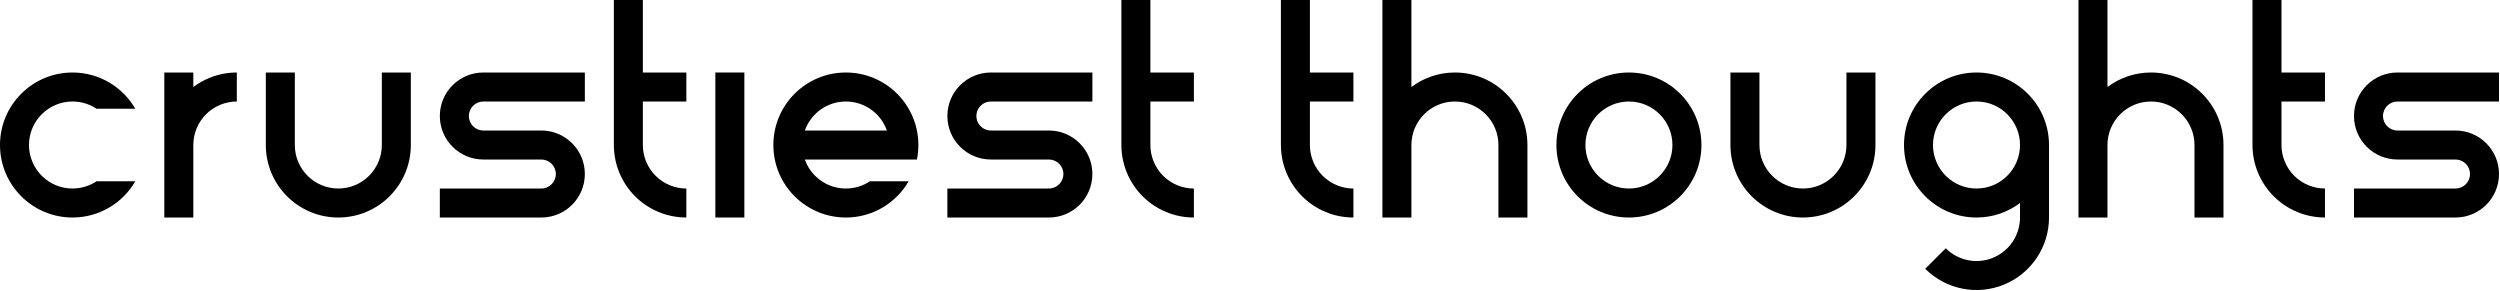
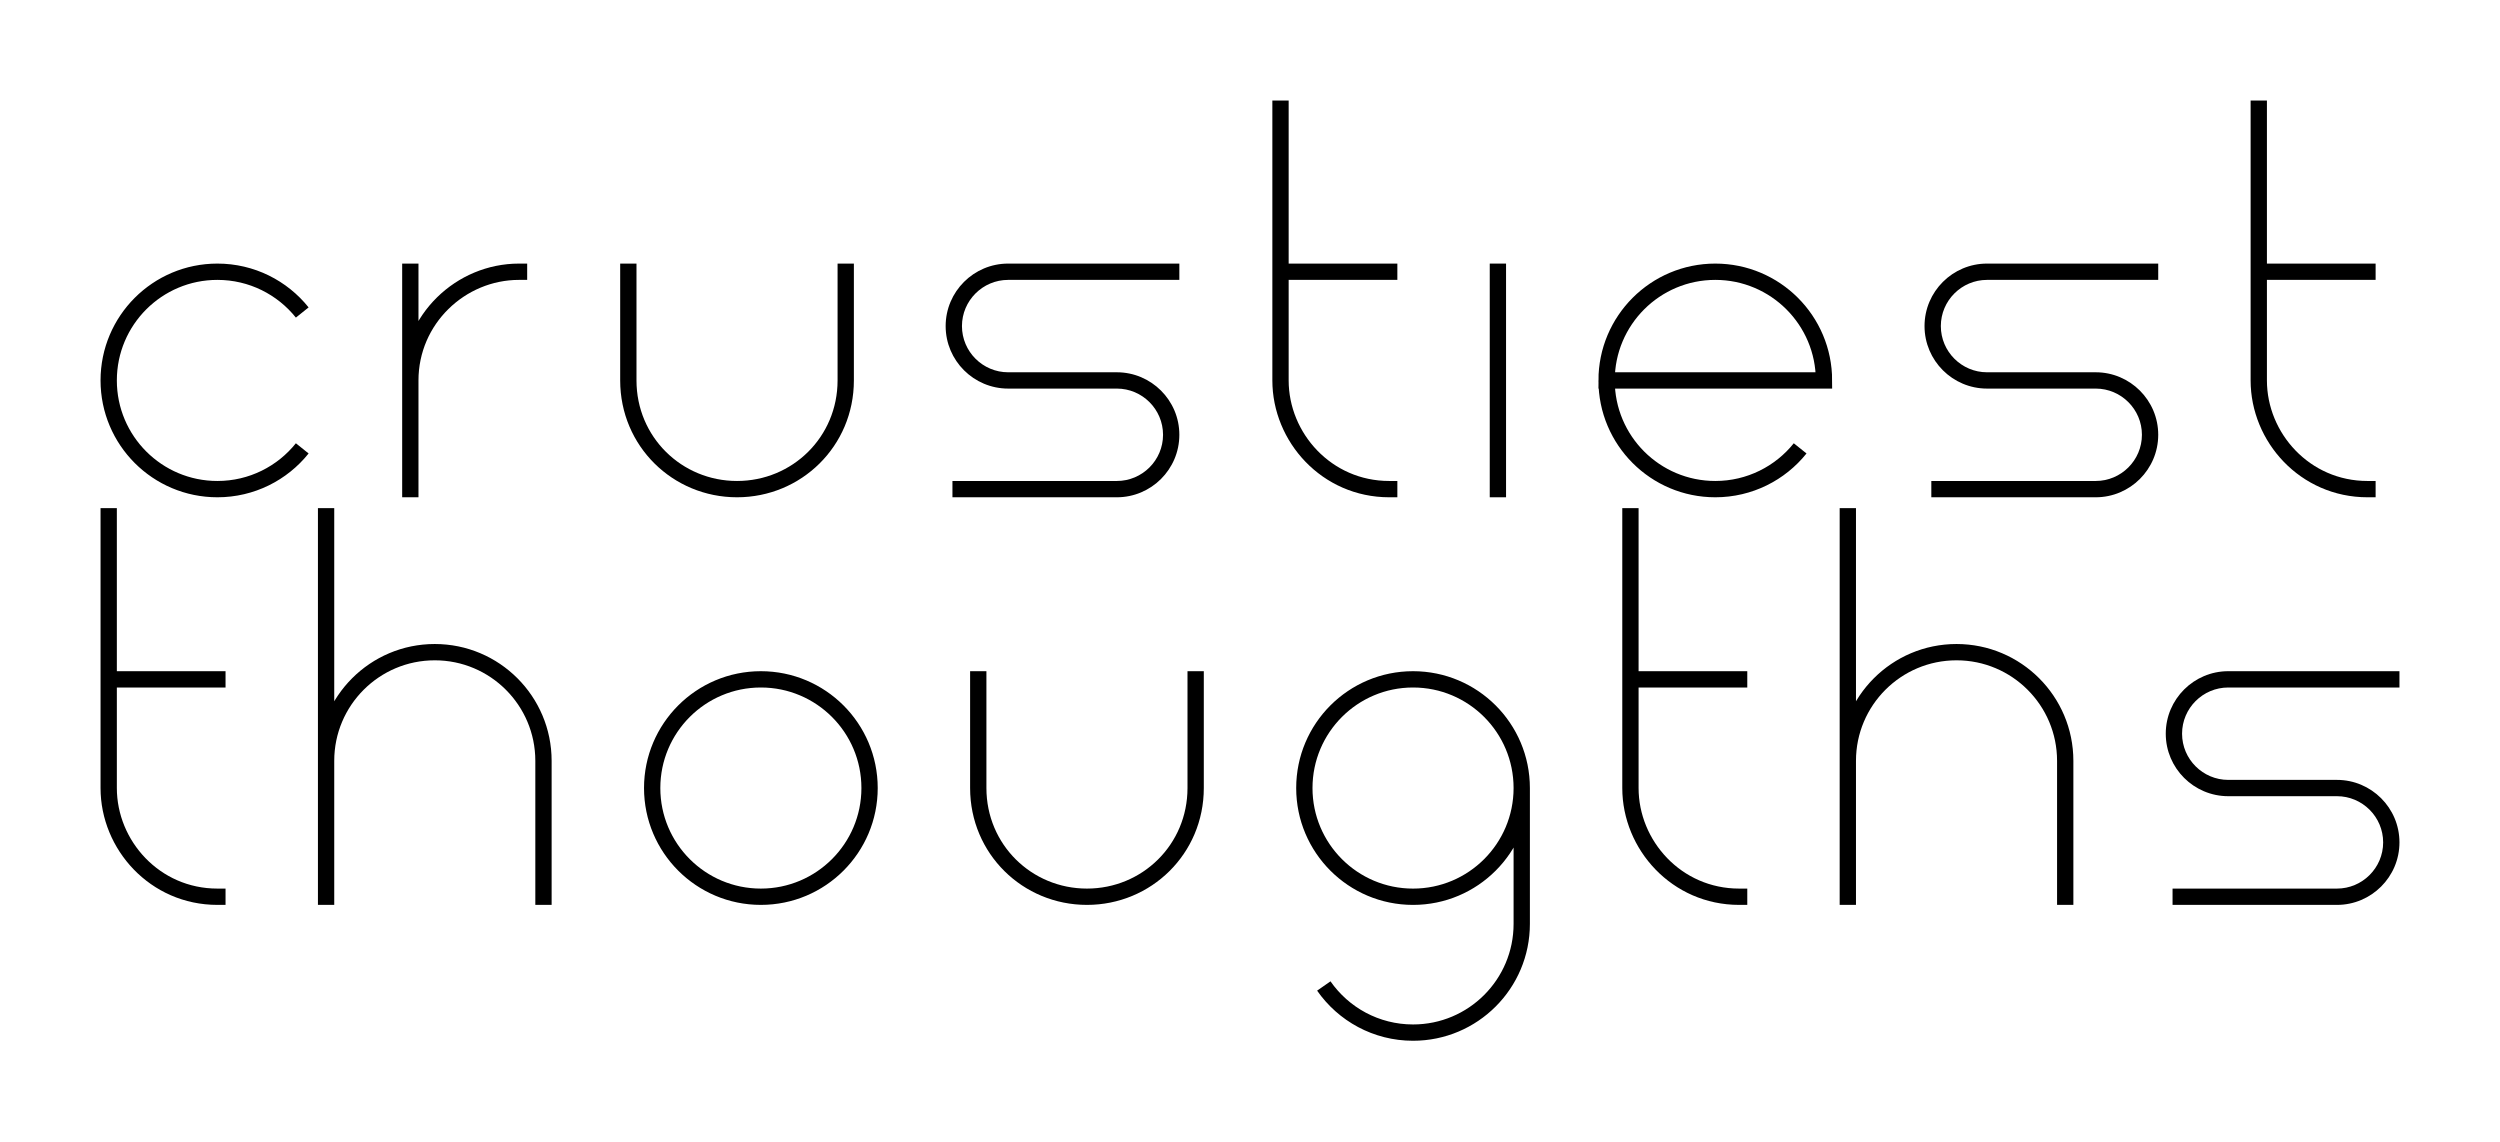
- <svg xmlns="http://www.w3.org/2000/svg" width="1724" height="200" viewBox="0 0 1724 200" fill="none">
-   <path d="M50 150C22.386 150 0 127.614 0 100C0 72.386 22.386 50 50 50C68.507 50 84.666 60.055 93.311 75H66.589C61.837 71.841 56.134 70 50 70C33.431 70 20 83.431 20 100C20 116.569 33.431 130 50 130C56.134 130 61.837 128.159 66.589 125H93.311C84.666 139.945 68.507 150 50 150Z" fill="black" />
-   <path d="M144.177 53.806C150.243 51.293 156.745 50 163.311 50L163.311 70C159.371 70 155.47 70.776 151.83 72.284C148.191 73.791 144.883 76.001 142.098 78.787C139.312 81.573 137.102 84.88 135.594 88.519C134.087 92.159 133.311 96.06 133.311 100V150H113.311V50H133.311V60C136.652 57.494 140.301 55.411 144.177 53.806Z" fill="black" />
-   <path d="M283.311 100C283.311 127.614 260.925 150 233.311 150C205.697 150 183.311 127.614 183.311 100V50H203.311V100C203.311 116.569 216.742 130 233.311 130C249.879 130 263.311 116.569 263.311 100V50H283.311V100Z" fill="black" />
-   <path d="M333.311 110C316.742 110 303.311 96.569 303.311 80C303.311 63.431 316.742 50 333.311 50L403.311 50V70H333.311C327.788 70 323.311 74.477 323.311 80C323.311 85.523 327.788 90 333.311 90H373.311C389.879 90 403.311 103.431 403.311 120C403.311 136.569 389.879 150 373.311 150H303.311L303.311 130L373.311 130C378.834 130 383.311 125.523 383.311 120C383.311 114.477 378.834 110 373.311 110L333.311 110Z" fill="black" />
-   <path d="M423.311 100C423.311 106.566 424.604 113.068 427.117 119.134C429.63 125.2 433.313 130.712 437.956 135.355C442.599 139.998 448.11 143.681 454.177 146.194C460.243 148.707 466.745 150 473.311 150L473.311 130C469.371 130 465.47 129.224 461.83 127.716C458.191 126.209 454.883 123.999 452.098 121.213C449.312 118.427 447.102 115.12 445.595 111.48C444.087 107.841 443.311 103.94 443.311 100V70H473.311V50H443.311V0H423.311V100Z" fill="black" />
-   <rect width="20" height="100" transform="matrix(-1 0 0 1 513.311 50)" fill="black" />
-   <path fill-rule="evenodd" clip-rule="evenodd" d="M583.311 150C555.697 150 533.311 127.614 533.311 100C533.311 72.386 555.697 50 583.311 50C610.925 50 633.311 72.386 633.311 100C633.311 103.425 632.967 106.769 632.311 110H555.018C559.136 121.652 570.249 130 583.311 130C589.445 130 595.148 128.159 599.9 125H626.622C617.977 139.945 601.818 150 583.311 150ZM583.311 70C570.249 70 559.136 78.348 555.018 90H611.604C607.485 78.348 596.373 70 583.311 70Z" fill="black" />
-   <path d="M683.311 110C666.742 110 653.311 96.569 653.311 80C653.311 63.431 666.742 50 683.311 50L753.311 50V70H683.311C677.788 70 673.311 74.477 673.311 80C673.311 85.523 677.788 90 683.311 90H723.311C739.879 90 753.311 103.431 753.311 120C753.311 136.569 739.879 150 723.311 150H653.311L653.311 130L723.311 130C728.834 130 733.311 125.523 733.311 120C733.311 114.477 728.834 110 723.311 110L683.311 110Z" fill="black" />
-   <path d="M773.311 100C773.311 106.566 774.604 113.068 777.117 119.134C779.63 125.2 783.313 130.712 787.956 135.355C792.599 139.998 798.11 143.681 804.177 146.194C810.243 148.707 816.745 150 823.311 150L823.311 130C819.371 130 815.47 129.224 811.83 127.716C808.191 126.209 804.883 123.999 802.098 121.213C799.312 118.427 797.102 115.12 795.595 111.48C794.087 107.841 793.311 103.94 793.311 100V70H823.311V50H793.311V0H773.311V100Z" fill="black" />
-   <path d="M883.311 100C883.311 106.566 884.604 113.068 887.117 119.134C889.63 125.2 893.313 130.712 897.956 135.355C902.599 139.998 908.11 143.681 914.177 146.194C920.243 148.707 926.745 150 933.311 150L933.311 130C929.371 130 925.47 129.224 921.83 127.716C918.191 126.209 914.883 123.999 912.098 121.213C909.312 118.427 907.102 115.12 905.595 111.48C904.087 107.841 903.311 103.94 903.311 100V70H933.311V50H903.311V0H883.311V100Z" fill="black" />
-   <path d="M1053.31 100C1053.31 72.386 1030.93 50 1003.31 50C992.055 50 981.668 53.719 973.311 59.996V0H953.311V150H973.311V100C973.311 83.431 986.742 70 1003.31 70C1019.88 70 1033.31 83.431 1033.31 100V150H1053.31V100Z" fill="black" />
-   <path fill-rule="evenodd" clip-rule="evenodd" d="M1123.31 150C1150.93 150 1173.31 127.614 1173.31 100C1173.31 72.386 1150.93 50 1123.31 50C1095.7 50 1073.31 72.386 1073.31 100C1073.31 127.614 1095.7 150 1123.31 150ZM1123.31 130C1139.88 130 1153.31 116.569 1153.31 100C1153.31 83.431 1139.88 70 1123.31 70C1106.74 70 1093.31 83.431 1093.31 100C1093.31 116.569 1106.74 130 1123.31 130Z" fill="black" />
-   <path d="M1293.31 100C1293.31 127.614 1270.93 150 1243.31 150C1215.7 150 1193.31 127.614 1193.31 100V50H1213.31V100C1213.31 116.569 1226.74 130 1243.31 130C1259.88 130 1273.31 116.569 1273.31 100V50H1293.31V100Z" fill="black" />
-   <path fill-rule="evenodd" clip-rule="evenodd" d="M1413 150C1413 159.889 1410.07 169.556 1404.57 177.779C1399.08 186.001 1391.27 192.41 1382.13 196.194C1373 199.978 1362.94 200.969 1353.25 199.039C1343.55 197.11 1334.64 192.348 1327.64 185.355L1341.79 171.213C1345.98 175.409 1351.33 178.266 1357.15 179.424C1362.97 180.581 1369 179.987 1374.48 177.716C1379.96 175.446 1384.65 171.601 1387.94 166.667C1391.24 161.734 1393 155.933 1393 150V140.004C1384.64 146.281 1374.26 150 1363 150C1335.39 150 1313 127.614 1313 100C1313 72.386 1335.39 50 1363 50C1390.61 50 1413 72.386 1413 100V150ZM1363 70C1379.57 70 1393 83.431 1393 100C1393 116.569 1379.57 130 1363 130C1346.43 130 1333 116.569 1333 100C1333 83.431 1346.43 70 1363 70Z" fill="black" />
-   <path d="M1533.31 100C1533.31 72.386 1510.93 50 1483.31 50C1472.05 50 1461.67 53.719 1453.31 59.996V0H1433.31V150H1453.31V100C1453.31 83.431 1466.74 70 1483.31 70C1499.88 70 1513.31 83.431 1513.31 100V150H1533.31V100Z" fill="black" />
-   <path d="M1553.31 100C1553.31 106.566 1554.6 113.068 1557.12 119.134C1559.63 125.2 1563.31 130.712 1567.96 135.355C1572.6 139.998 1578.11 143.681 1584.18 146.194C1590.24 148.707 1596.74 150 1603.31 150L1603.31 130C1599.37 130 1595.47 129.224 1591.83 127.716C1588.19 126.209 1584.88 123.999 1582.1 121.213C1579.31 118.427 1577.1 115.12 1575.59 111.48C1574.09 107.841 1573.31 103.94 1573.31 100V70H1603.31V50H1573.31V0H1553.31V100Z" fill="black" />
-   <path d="M1653.31 110C1636.74 110 1623.31 96.569 1623.31 80C1623.31 63.431 1636.74 50 1653.31 50L1723.31 50V70H1653.31C1647.79 70 1643.31 74.477 1643.31 80C1643.31 85.523 1647.79 90 1653.31 90H1693.31C1709.88 90 1723.31 103.431 1723.31 120C1723.31 136.569 1709.88 150 1693.31 150H1623.31L1623.31 130L1693.31 130C1698.83 130 1703.31 125.523 1703.31 120C1703.31 114.477 1698.83 110 1693.31 110L1653.31 110Z" fill="black" />
+ <svg xmlns="http://www.w3.org/2000/svg" width="920" height="420" viewBox="0 0 920 420" fill="none">
+   <path d="M111.227 115C103.896 105.855 92.632 100 80 100C57.909 100 40 117.909 40 140C40 162.091 57.909 180 80 180C92.632 180 103.896 174.145 111.227 165" stroke="black" stroke-width="6" />
+   <path d="M151 180V140M151 100L151 140M191 100C169.5 100 151 117.5 151 140" stroke="black" stroke-width="6" stroke-linecap="square" />
+   <path d="M314.227 100V97H308.227V100H314.227ZM234.227 100V97H228.227V100H234.227ZM228.227 140C228.227 164.181 247.594 183 271.227 183V177C250.859 177 234.227 160.819 234.227 140H228.227ZM271.227 183C294.859 183 314.227 164.181 314.227 140H308.227C308.227 160.819 291.594 177 271.227 177V183ZM314.227 140V100H308.227V140H314.227ZM234.227 140V100H228.227V140H234.227Z" fill="black" />
+   <path d="M431 103H434V97H431V103ZM353.5 177H350.5V183H353.5V177ZM348 120C348 132.707 358.348 143 371 143V137C361.652 137 354 129.384 354 120L348 120ZM371 143H391V137H371V143ZM354 120C354 110.616 361.652 103 371 103V97C358.348 97 348 107.293 348 120L354 120ZM371 103H431V97H371V103ZM434 160C434 147.293 423.652 137 411 137V143C420.348 143 428 150.616 428 160L434 160ZM411 137H391V143H411V137ZM428 160C428 169.384 420.348 177 411 177V183C423.652 183 434 172.707 434 160L428 160ZM411 177H353.5V183H411V177Z" fill="black" />
+   <path d="M471.227 40V100M511.227 180C488.227 180 471.227 161 471.227 140V100M511.227 100H471.227" stroke="black" stroke-width="6" stroke-linecap="square" />
+   <path d="M551.227 180V100" stroke="black" stroke-width="6" stroke-linecap="square" />
+   <path d="M591.227 140C591.227 117.909 609.135 100 631.227 100C653.318 100 671.227 117.909 671.227 140H591.227ZM591.227 140C591.227 162.091 609.135 180 631.227 180C643.859 180 655.123 174.145 662.454 165" stroke="black" stroke-width="6" />
+   <path d="M791.227 103H794.227V97H791.227V103ZM713.727 177H710.727V183H713.727V177ZM708.227 120C708.227 132.707 718.574 143 731.227 143V137C721.879 137 714.227 129.384 714.227 120L708.227 120ZM731.227 143H751.227V137H731.227V143ZM714.227 120C714.227 110.616 721.879 103 731.227 103V97C718.574 97 708.227 107.293 708.227 120L714.227 120ZM731.227 103H791.227V97H731.227V103ZM794.227 160C794.227 147.293 783.879 137 771.227 137V143C780.574 143 788.227 150.616 788.227 160L794.227 160ZM771.227 137H751.227V143H771.227V137ZM788.227 160C788.227 169.384 780.574 177 771.227 177V183C783.879 183 794.227 172.707 794.227 160L788.227 160ZM771.227 177H713.727V183H771.227V177Z" fill="black" />
+   <path d="M831.227 40V100M871.227 180C848.227 180 831.227 161 831.227 140V100M871.227 100H831.227" stroke="black" stroke-width="6" stroke-linecap="square" />
+   <path d="M40 190V250M80 330C57 330 40 311 40 290V250M80 250H40" stroke="black" stroke-width="6" stroke-linecap="square" />
+   <path d="M120 280C119.998 257.908 137.908 239.996 160 239.996C182.092 239.996 200.002 257.908 200 280V330M120 280V330M120 280V190" stroke="black" stroke-width="6" stroke-linecap="square" />
+   <path d="M240 290C240 312.091 257.909 330 280 330C302.091 330 320 312.091 320 290C320 267.909 302.091 250 280 250C257.909 250 240 267.909 240 290Z" stroke="black" stroke-width="6" />
+   <path d="M443 250V247H437V250H443ZM363 250V247H357V250H363ZM357 290C357 314.181 376.368 333 400 333V327C379.632 327 363 310.819 363 290H357ZM400 333C423.632 333 443 314.181 443 290H437C437 310.819 420.368 327 400 327V333ZM443 290V250H437V290H443ZM363 290V250H357V290H363Z" fill="black" />
+   <path d="M560 290C559.999 267.909 542.091 250 520 250C497.909 250 480.001 267.909 480 290C479.999 312.092 497.908 330.004 520 330.004C542.092 330.004 560.001 312.092 560 290ZM560 290V340C560 362.091 542.091 380 520 380C506.401 380 494.387 373.214 487.16 362.844" stroke="black" stroke-width="6" />
+   <path d="M600 190V250M640 330C617 330 600 311 600 290V250M640 250H600" stroke="black" stroke-width="6" stroke-linecap="square" />
+   <path d="M680 280C679.998 257.908 697.908 239.996 720 239.996C742.092 239.996 760.002 257.908 760 280V330M680 280V330M680 280V190" stroke="black" stroke-width="6" stroke-linecap="square" />
+   <path d="M880 253H883V247H880V253ZM802.5 327H799.5V333H802.5V327ZM797 270C797 282.707 807.348 293 820 293V287C810.652 287 803 279.384 803 270L797 270ZM820 293H840V287H820V293ZM803 270C803 260.616 810.652 253 820 253V247C807.348 247 797 257.293 797 270L803 270ZM820 253H880V247H820V253ZM883 310C883 297.293 872.652 287 860 287V293C869.348 293 877 300.616 877 310L883 310ZM860 287H840V293H860V287ZM877 310C877 319.384 869.348 327 860 327V333C872.652 333 883 322.707 883 310L877 310ZM860 327H802.5V333H860V327Z" fill="black" />
</svg>
